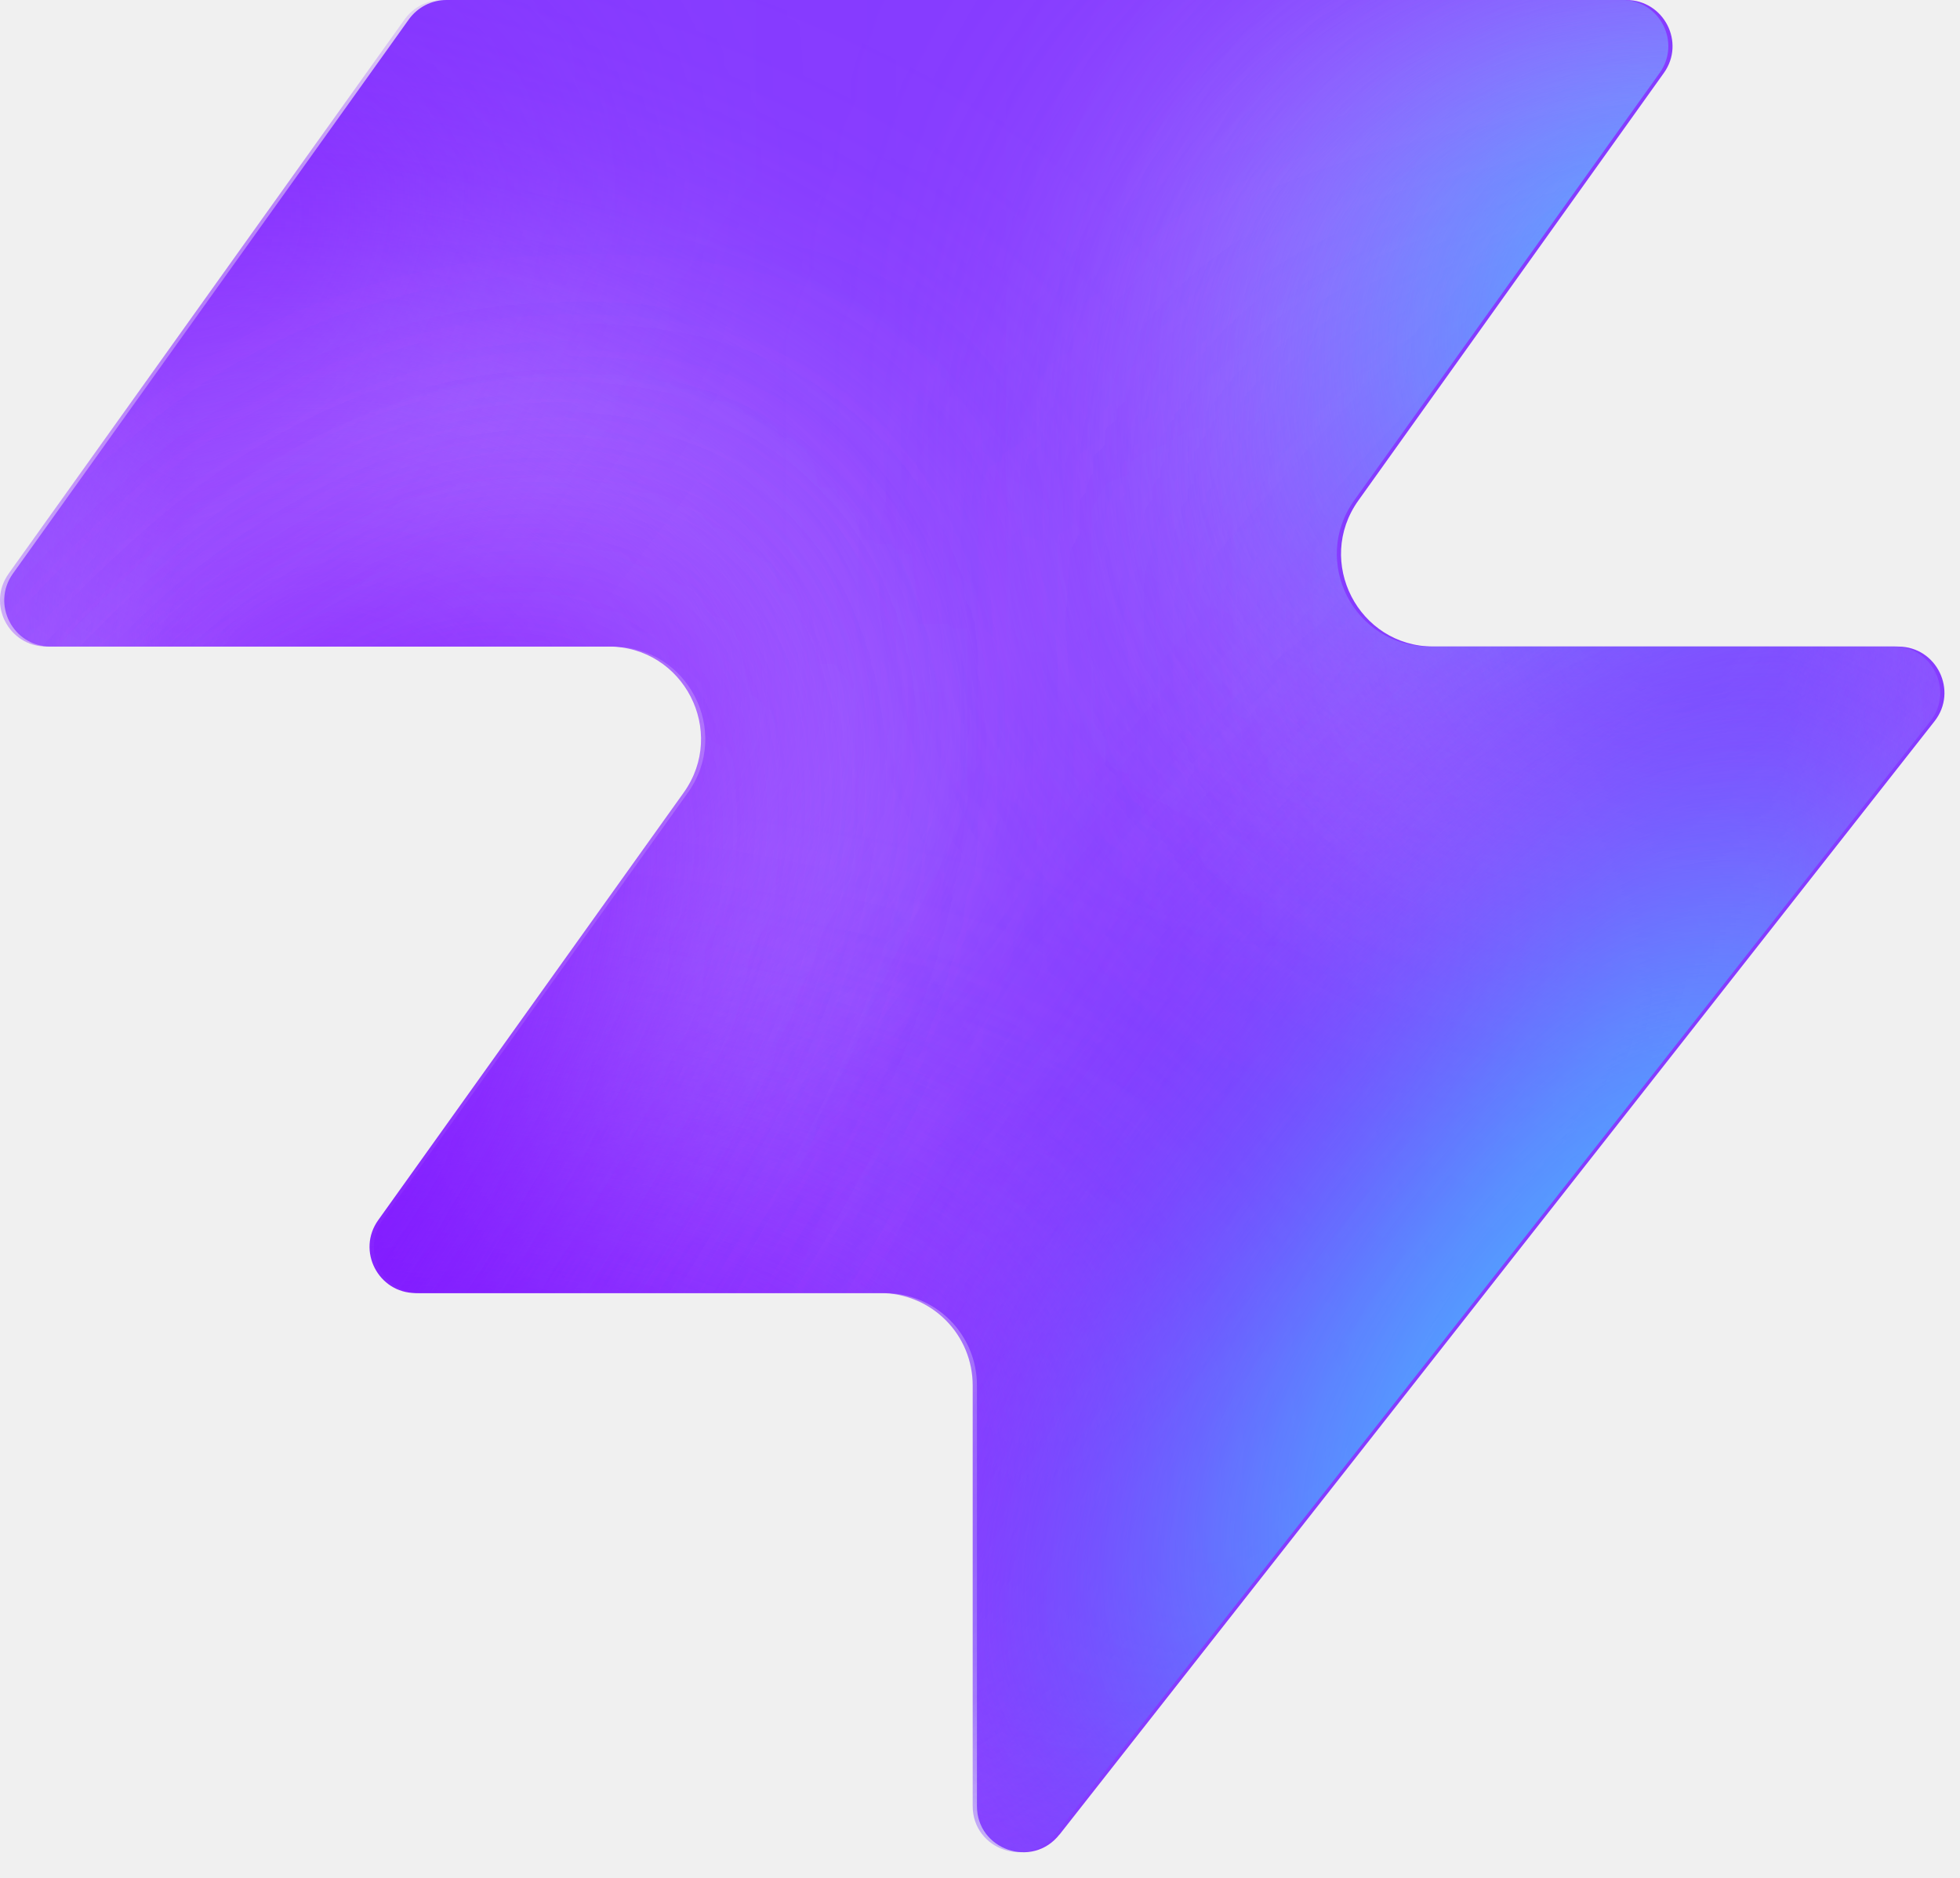
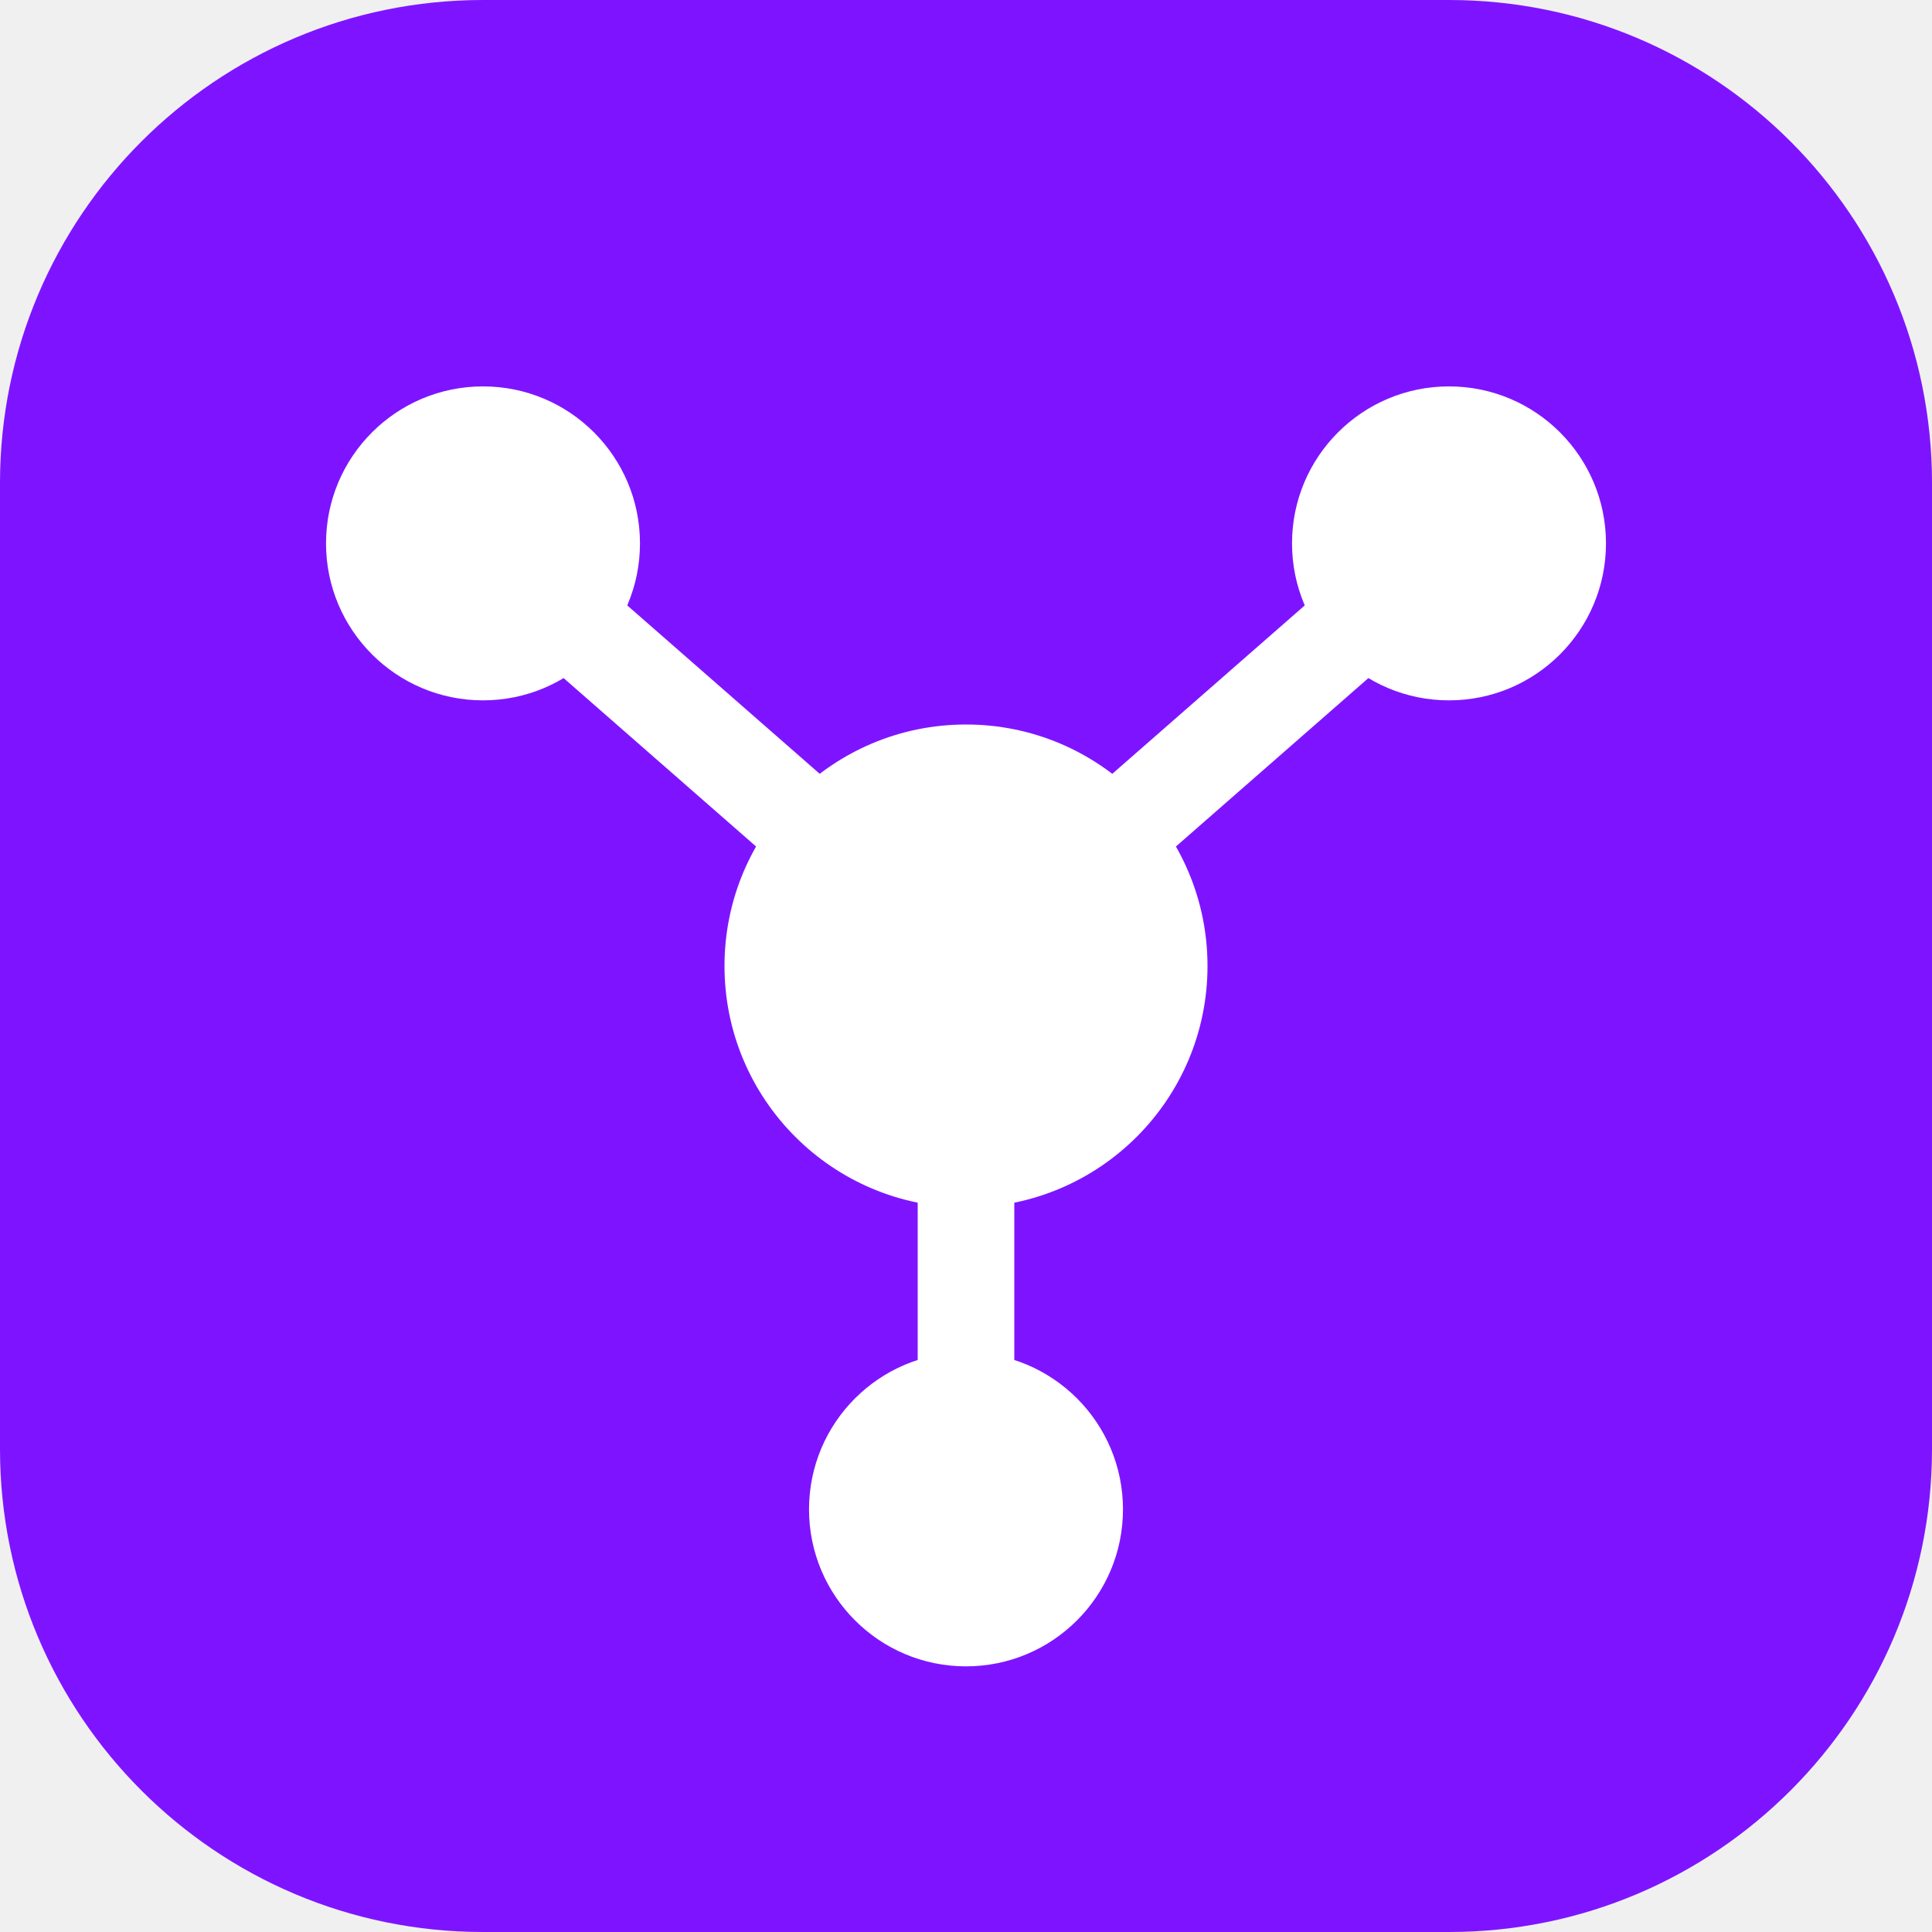
- <svg xmlns="http://www.w3.org/2000/svg" width="48" height="46" fill="none" viewBox="0 0 48 46">
-   <path fill="#863bff" d="M25.946 44.938c-.664.845-2.021.375-2.021-.698V33.937a2.26 2.26 0 0 0-2.262-2.262H10.287c-.92 0-1.456-1.04-.92-1.788l7.48-10.471c1.07-1.497 0-3.578-1.842-3.578H1.237c-.92 0-1.456-1.04-.92-1.788L10.013.474c.214-.297.556-.474.92-.474h28.894c.92 0 1.456 1.04.92 1.788l-7.48 10.471c-1.07 1.498 0 3.579 1.842 3.579h11.377c.943 0 1.473 1.088.89 1.83L25.947 44.94z" style="fill:#863bff;fill:color(display-p3 .525 .23 1);fill-opacity:1" />
-   <mask id="a" width="48" height="46" x="0" y="0" maskUnits="userSpaceOnUse" style="mask-type:alpha">
-     <path fill="#000" d="M25.842 44.938c-.664.844-2.021.375-2.021-.698V33.937a2.26 2.26 0 0 0-2.262-2.262H10.183c-.92 0-1.456-1.04-.92-1.788l7.48-10.471c1.07-1.498 0-3.579-1.842-3.579H1.133c-.92 0-1.456-1.04-.92-1.787L9.91.473c.214-.297.556-.474.92-.474h28.894c.92 0 1.456 1.04.92 1.788l-7.48 10.471c-1.07 1.498 0 3.578 1.842 3.578h11.377c.943 0 1.473 1.088.89 1.832L25.843 44.94z" style="fill:#000;fill-opacity:1" />
-   </mask>
-   <g mask="url(#a)">
-     <g filter="url(#b)">
-       <ellipse cx="5.508" cy="14.704" fill="#ede6ff" rx="5.508" ry="14.704" style="fill:#ede6ff;fill:color(display-p3 .927 .903 1);fill-opacity:1" transform="matrix(.00324 1 1 -.00324 -4.47 31.516)" />
-     </g>
-     <g filter="url(#c)">
-       <ellipse cx="10.399" cy="29.851" fill="#ede6ff" rx="10.399" ry="29.851" style="fill:#ede6ff;fill:color(display-p3 .927 .903 1);fill-opacity:1" transform="matrix(.00324 1 1 -.00324 -39.328 7.883)" />
-     </g>
-     <g filter="url(#d)">
-       <ellipse cx="5.508" cy="30.487" fill="#7e14ff" rx="5.508" ry="30.487" style="fill:#7e14ff;fill:color(display-p3 .492 .077 1);fill-opacity:1" transform="rotate(89.814 -25.913 -14.639)scale(1 -1)" />
-     </g>
-     <g filter="url(#e)">
-       <ellipse cx="5.508" cy="30.599" fill="#7e14ff" rx="5.508" ry="30.599" style="fill:#7e14ff;fill:color(display-p3 .492 .077 1);fill-opacity:1" transform="rotate(89.814 -32.644 -3.334)scale(1 -1)" />
-     </g>
-     <g filter="url(#f)">
-       <ellipse cx="5.508" cy="30.599" fill="#7e14ff" rx="5.508" ry="30.599" style="fill:#7e14ff;fill:color(display-p3 .492 .077 1);fill-opacity:1" transform="matrix(.00324 1 1 -.00324 -34.34 30.47)" />
-     </g>
-     <g filter="url(#g)">
-       <ellipse cx="14.072" cy="22.078" fill="#ede6ff" rx="14.072" ry="22.078" style="fill:#ede6ff;fill:color(display-p3 .927 .903 1);fill-opacity:1" transform="rotate(93.35 24.506 48.493)scale(-1 1)" />
-     </g>
-     <g filter="url(#h)">
-       <ellipse cx="3.47" cy="21.501" fill="#7e14ff" rx="3.47" ry="21.501" style="fill:#7e14ff;fill:color(display-p3 .492 .077 1);fill-opacity:1" transform="rotate(89.009 28.708 47.59)scale(-1 1)" />
-     </g>
-     <g filter="url(#i)">
-       <ellipse cx="3.47" cy="21.501" fill="#7e14ff" rx="3.47" ry="21.501" style="fill:#7e14ff;fill:color(display-p3 .492 .077 1);fill-opacity:1" transform="rotate(89.009 28.708 47.59)scale(-1 1)" />
-     </g>
-     <g filter="url(#j)">
-       <ellipse cx=".387" cy="8.972" fill="#7e14ff" rx="4.407" ry="29.108" style="fill:#7e14ff;fill:color(display-p3 .492 .077 1);fill-opacity:1" transform="rotate(39.51 .387 8.972)" />
-     </g>
-     <g filter="url(#k)">
-       <ellipse cx="47.523" cy="-6.092" fill="#7e14ff" rx="4.407" ry="29.108" style="fill:#7e14ff;fill:color(display-p3 .492 .077 1);fill-opacity:1" transform="rotate(37.892 47.523 -6.092)" />
-     </g>
-     <g filter="url(#l)">
-       <ellipse cx="41.412" cy="6.333" fill="#47bfff" rx="5.971" ry="9.665" style="fill:#47bfff;fill:color(display-p3 .28 .748 1);fill-opacity:1" transform="rotate(37.892 41.412 6.333)" />
-     </g>
-     <g filter="url(#m)">
-       <ellipse cx="-1.879" cy="38.332" fill="#7e14ff" rx="4.407" ry="29.108" style="fill:#7e14ff;fill:color(display-p3 .492 .077 1);fill-opacity:1" transform="rotate(37.892 -1.88 38.332)" />
-     </g>
-     <g filter="url(#n)">
-       <ellipse cx="-1.879" cy="38.332" fill="#7e14ff" rx="4.407" ry="29.108" style="fill:#7e14ff;fill:color(display-p3 .492 .077 1);fill-opacity:1" transform="rotate(37.892 -1.88 38.332)" />
-     </g>
-     <g filter="url(#o)">
-       <ellipse cx="35.651" cy="29.907" fill="#7e14ff" rx="4.407" ry="29.108" style="fill:#7e14ff;fill:color(display-p3 .492 .077 1);fill-opacity:1" transform="rotate(37.892 35.651 29.907)" />
-     </g>
-     <g filter="url(#p)">
-       <ellipse cx="38.418" cy="32.4" fill="#47bfff" rx="5.971" ry="15.297" style="fill:#47bfff;fill:color(display-p3 .28 .748 1);fill-opacity:1" transform="rotate(37.892 38.418 32.4)" />
-     </g>
+ <svg xmlns="http://www.w3.org/2000/svg" width="32" height="32" viewBox="0 0 32 32">
+   <rect width="32" height="32" rx="8" fill="#7e14ff" />
+   <g stroke="#fff" stroke-width="1.6" stroke-linecap="round">
+     <line x1="16" y1="16" x2="8" y2="9" />
+     <line x1="16" y1="16" x2="24" y2="9" />
+     <line x1="16" y1="16" x2="16" y2="25" />
  </g>
-   <defs>
-     <filter id="b" width="60.045" height="41.654" x="-19.77" y="16.149" color-interpolation-filters="sRGB" filterUnits="userSpaceOnUse">
-       <feFlood flood-opacity="0" result="BackgroundImageFix" />
-       <feBlend in="SourceGraphic" in2="BackgroundImageFix" result="shape" />
-       <feGaussianBlur result="effect1_foregroundBlur_2002_17158" stdDeviation="7.659" />
-     </filter>
-     <filter id="c" width="90.34" height="51.437" x="-54.613" y="-7.533" color-interpolation-filters="sRGB" filterUnits="userSpaceOnUse">
-       <feFlood flood-opacity="0" result="BackgroundImageFix" />
-       <feBlend in="SourceGraphic" in2="BackgroundImageFix" result="shape" />
-       <feGaussianBlur result="effect1_foregroundBlur_2002_17158" stdDeviation="7.659" />
-     </filter>
-     <filter id="d" width="79.355" height="29.4" x="-49.64" y="2.03" color-interpolation-filters="sRGB" filterUnits="userSpaceOnUse">
-       <feFlood flood-opacity="0" result="BackgroundImageFix" />
-       <feBlend in="SourceGraphic" in2="BackgroundImageFix" result="shape" />
-       <feGaussianBlur result="effect1_foregroundBlur_2002_17158" stdDeviation="4.596" />
-     </filter>
-     <filter id="e" width="79.579" height="29.4" x="-45.045" y="20.029" color-interpolation-filters="sRGB" filterUnits="userSpaceOnUse">
-       <feFlood flood-opacity="0" result="BackgroundImageFix" />
-       <feBlend in="SourceGraphic" in2="BackgroundImageFix" result="shape" />
-       <feGaussianBlur result="effect1_foregroundBlur_2002_17158" stdDeviation="4.596" />
-     </filter>
-     <filter id="f" width="79.579" height="29.4" x="-43.513" y="21.178" color-interpolation-filters="sRGB" filterUnits="userSpaceOnUse">
-       <feFlood flood-opacity="0" result="BackgroundImageFix" />
-       <feBlend in="SourceGraphic" in2="BackgroundImageFix" result="shape" />
-       <feGaussianBlur result="effect1_foregroundBlur_2002_17158" stdDeviation="4.596" />
-     </filter>
-     <filter id="g" width="74.749" height="58.852" x="15.756" y="-17.901" color-interpolation-filters="sRGB" filterUnits="userSpaceOnUse">
-       <feFlood flood-opacity="0" result="BackgroundImageFix" />
-       <feBlend in="SourceGraphic" in2="BackgroundImageFix" result="shape" />
-       <feGaussianBlur result="effect1_foregroundBlur_2002_17158" stdDeviation="7.659" />
-     </filter>
-     <filter id="h" width="61.377" height="25.362" x="23.548" y="2.284" color-interpolation-filters="sRGB" filterUnits="userSpaceOnUse">
-       <feFlood flood-opacity="0" result="BackgroundImageFix" />
-       <feBlend in="SourceGraphic" in2="BackgroundImageFix" result="shape" />
-       <feGaussianBlur result="effect1_foregroundBlur_2002_17158" stdDeviation="4.596" />
-     </filter>
-     <filter id="i" width="61.377" height="25.362" x="23.548" y="2.284" color-interpolation-filters="sRGB" filterUnits="userSpaceOnUse">
-       <feFlood flood-opacity="0" result="BackgroundImageFix" />
-       <feBlend in="SourceGraphic" in2="BackgroundImageFix" result="shape" />
-       <feGaussianBlur result="effect1_foregroundBlur_2002_17158" stdDeviation="4.596" />
-     </filter>
-     <filter id="j" width="56.045" height="63.649" x="-27.636" y="-22.853" color-interpolation-filters="sRGB" filterUnits="userSpaceOnUse">
-       <feFlood flood-opacity="0" result="BackgroundImageFix" />
-       <feBlend in="SourceGraphic" in2="BackgroundImageFix" result="shape" />
-       <feGaussianBlur result="effect1_foregroundBlur_2002_17158" stdDeviation="4.596" />
-     </filter>
-     <filter id="k" width="54.814" height="64.646" x="20.116" y="-38.415" color-interpolation-filters="sRGB" filterUnits="userSpaceOnUse">
-       <feFlood flood-opacity="0" result="BackgroundImageFix" />
-       <feBlend in="SourceGraphic" in2="BackgroundImageFix" result="shape" />
-       <feGaussianBlur result="effect1_foregroundBlur_2002_17158" stdDeviation="4.596" />
-     </filter>
-     <filter id="l" width="33.541" height="35.313" x="24.641" y="-11.323" color-interpolation-filters="sRGB" filterUnits="userSpaceOnUse">
-       <feFlood flood-opacity="0" result="BackgroundImageFix" />
-       <feBlend in="SourceGraphic" in2="BackgroundImageFix" result="shape" />
-       <feGaussianBlur result="effect1_foregroundBlur_2002_17158" stdDeviation="4.596" />
-     </filter>
-     <filter id="m" width="54.814" height="64.646" x="-29.286" y="6.009" color-interpolation-filters="sRGB" filterUnits="userSpaceOnUse">
-       <feFlood flood-opacity="0" result="BackgroundImageFix" />
-       <feBlend in="SourceGraphic" in2="BackgroundImageFix" result="shape" />
-       <feGaussianBlur result="effect1_foregroundBlur_2002_17158" stdDeviation="4.596" />
-     </filter>
-     <filter id="n" width="54.814" height="64.646" x="-29.286" y="6.009" color-interpolation-filters="sRGB" filterUnits="userSpaceOnUse">
-       <feFlood flood-opacity="0" result="BackgroundImageFix" />
-       <feBlend in="SourceGraphic" in2="BackgroundImageFix" result="shape" />
-       <feGaussianBlur result="effect1_foregroundBlur_2002_17158" stdDeviation="4.596" />
-     </filter>
-     <filter id="o" width="54.814" height="64.646" x="8.244" y="-2.416" color-interpolation-filters="sRGB" filterUnits="userSpaceOnUse">
-       <feFlood flood-opacity="0" result="BackgroundImageFix" />
-       <feBlend in="SourceGraphic" in2="BackgroundImageFix" result="shape" />
-       <feGaussianBlur result="effect1_foregroundBlur_2002_17158" stdDeviation="4.596" />
-     </filter>
-     <filter id="p" width="39.409" height="43.623" x="18.713" y="10.588" color-interpolation-filters="sRGB" filterUnits="userSpaceOnUse">
-       <feFlood flood-opacity="0" result="BackgroundImageFix" />
-       <feBlend in="SourceGraphic" in2="BackgroundImageFix" result="shape" />
-       <feGaussianBlur result="effect1_foregroundBlur_2002_17158" stdDeviation="4.596" />
-     </filter>
-   </defs>
+   <circle cx="16" cy="16" r="4" fill="#fff" />
+   <circle cx="8" cy="9" r="2.6" fill="#fff" />
+   <circle cx="24" cy="9" r="2.6" fill="#fff" />
+   <circle cx="16" cy="25" r="2.6" fill="#fff" />
</svg>
